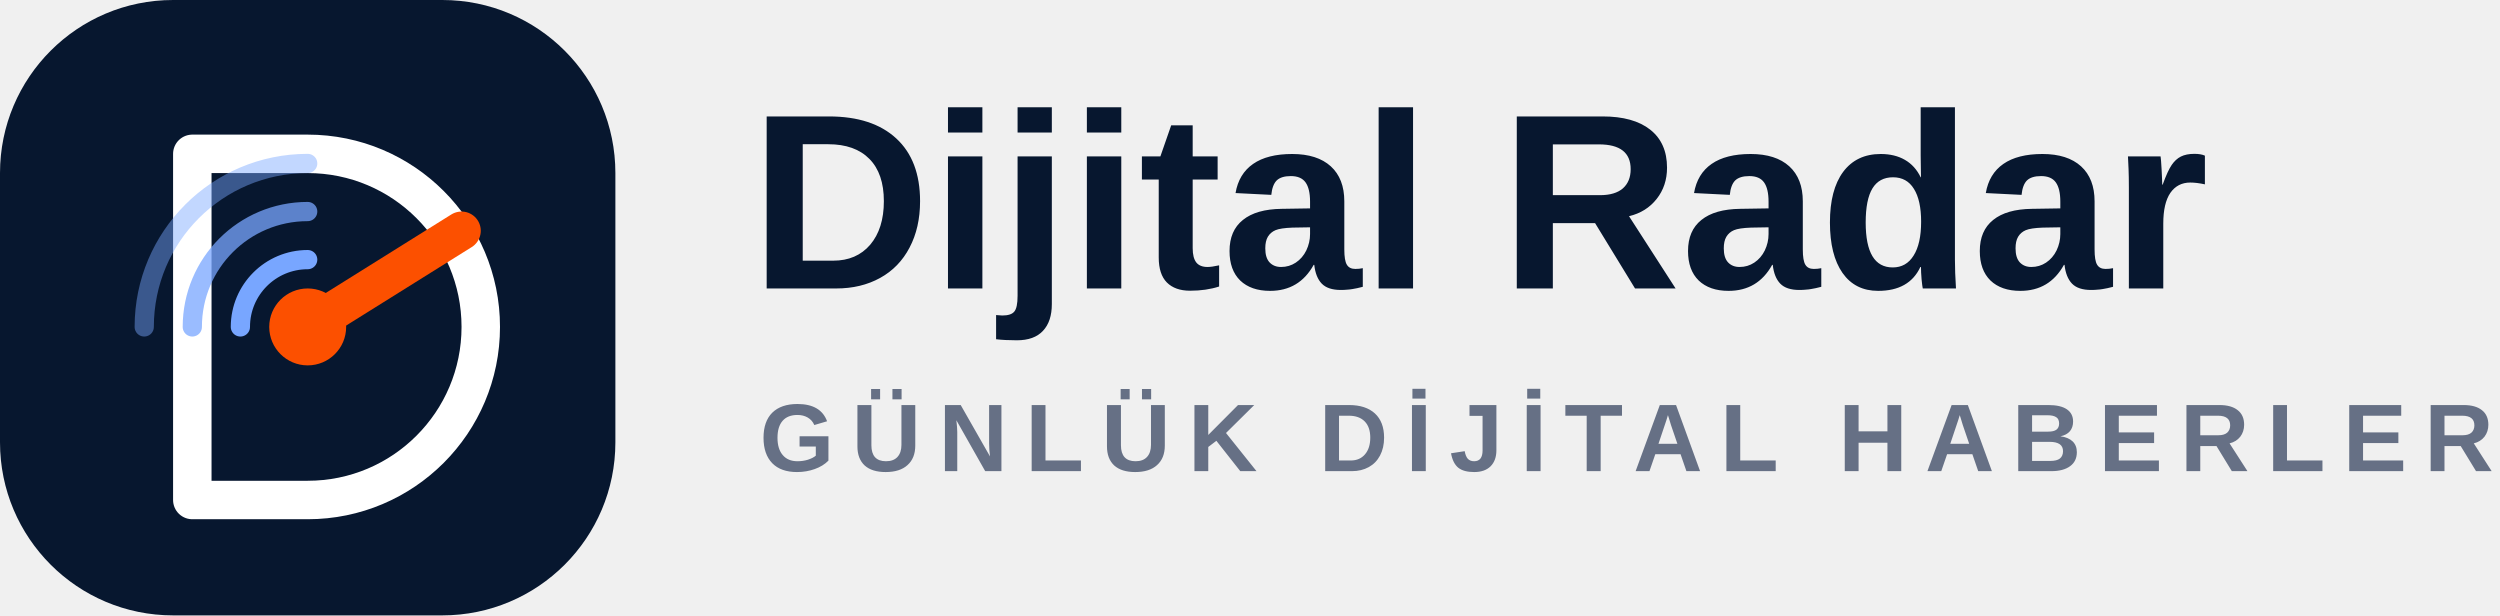
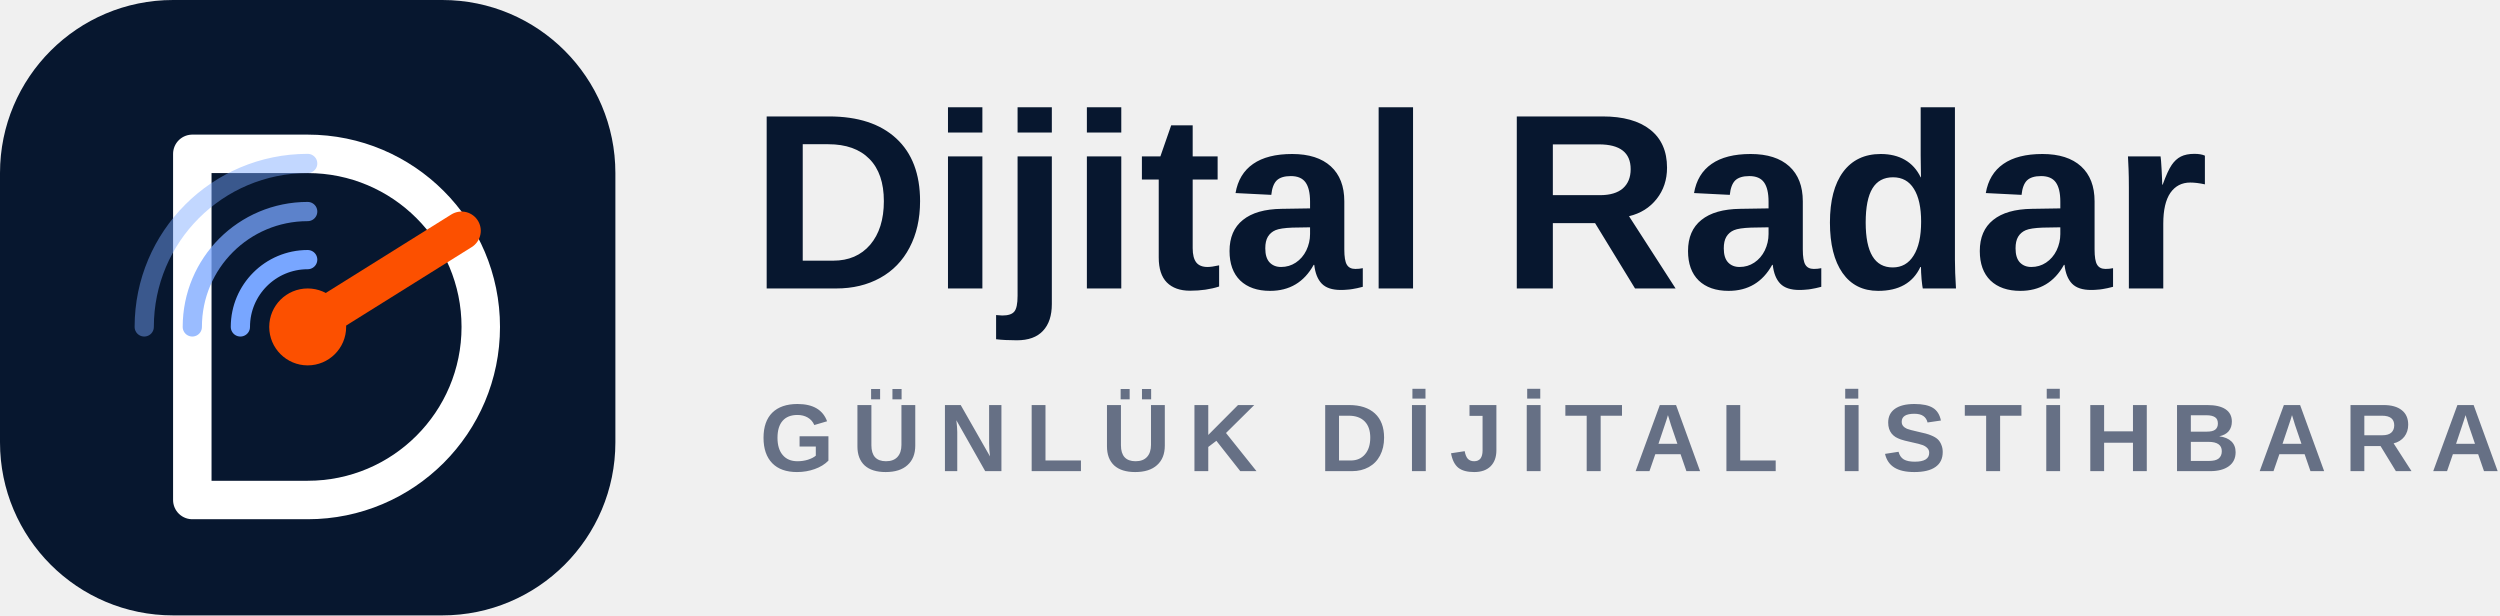
<svg xmlns="http://www.w3.org/2000/svg" width="260" height="64" viewBox="0 0 260 64" fill="none" role="img" aria-labelledby="title desc">
  <rect width="64" height="64" rx="18" fill="#07172F" />
  <path d="M20 16h12c9.94 0 18 8.06 18 18s-8.06 18-18 18H20V16Z" stroke="#FFFFFF" stroke-width="4" stroke-linejoin="round" />
  <path d="M32 34L48 24" stroke="#FC5000" stroke-width="4" stroke-linecap="round" />
  <circle cx="32" cy="34" r="4" fill="#FC5000" />
  <path d="M25 34a7 7 0 0 1 7-7" stroke="#78A6FF" stroke-width="2" stroke-linecap="round" />
  <path d="M20 34c0-6.63 5.37-12 12-12" stroke="#78A6FF" stroke-width="2" stroke-linecap="round" opacity="0.75" />
  <path d="M15 34c0-9.39 7.61-17 17-17" stroke="#78A6FF" stroke-width="2" stroke-linecap="round" opacity="0.45" />
  <text x="78" y="30" font-family="Arial, Helvetica, sans-serif" font-size="26" font-weight="700" fill="#07172F">Dijital Radar</text>
-   <text x="79" y="49" font-family="Arial, Helvetica, sans-serif" font-size="10" font-weight="700" letter-spacing="1.8" fill="#667085">GÜNLÜK DİJİTAL HABERLER</text>
+   <text x="79" y="49" font-family="Arial, Helvetica, sans-serif" font-size="10" font-weight="700" letter-spacing="1.8" fill="#667085">GÜNLÜK DİJİTAL İSTİHBARAT</text>
</svg>
